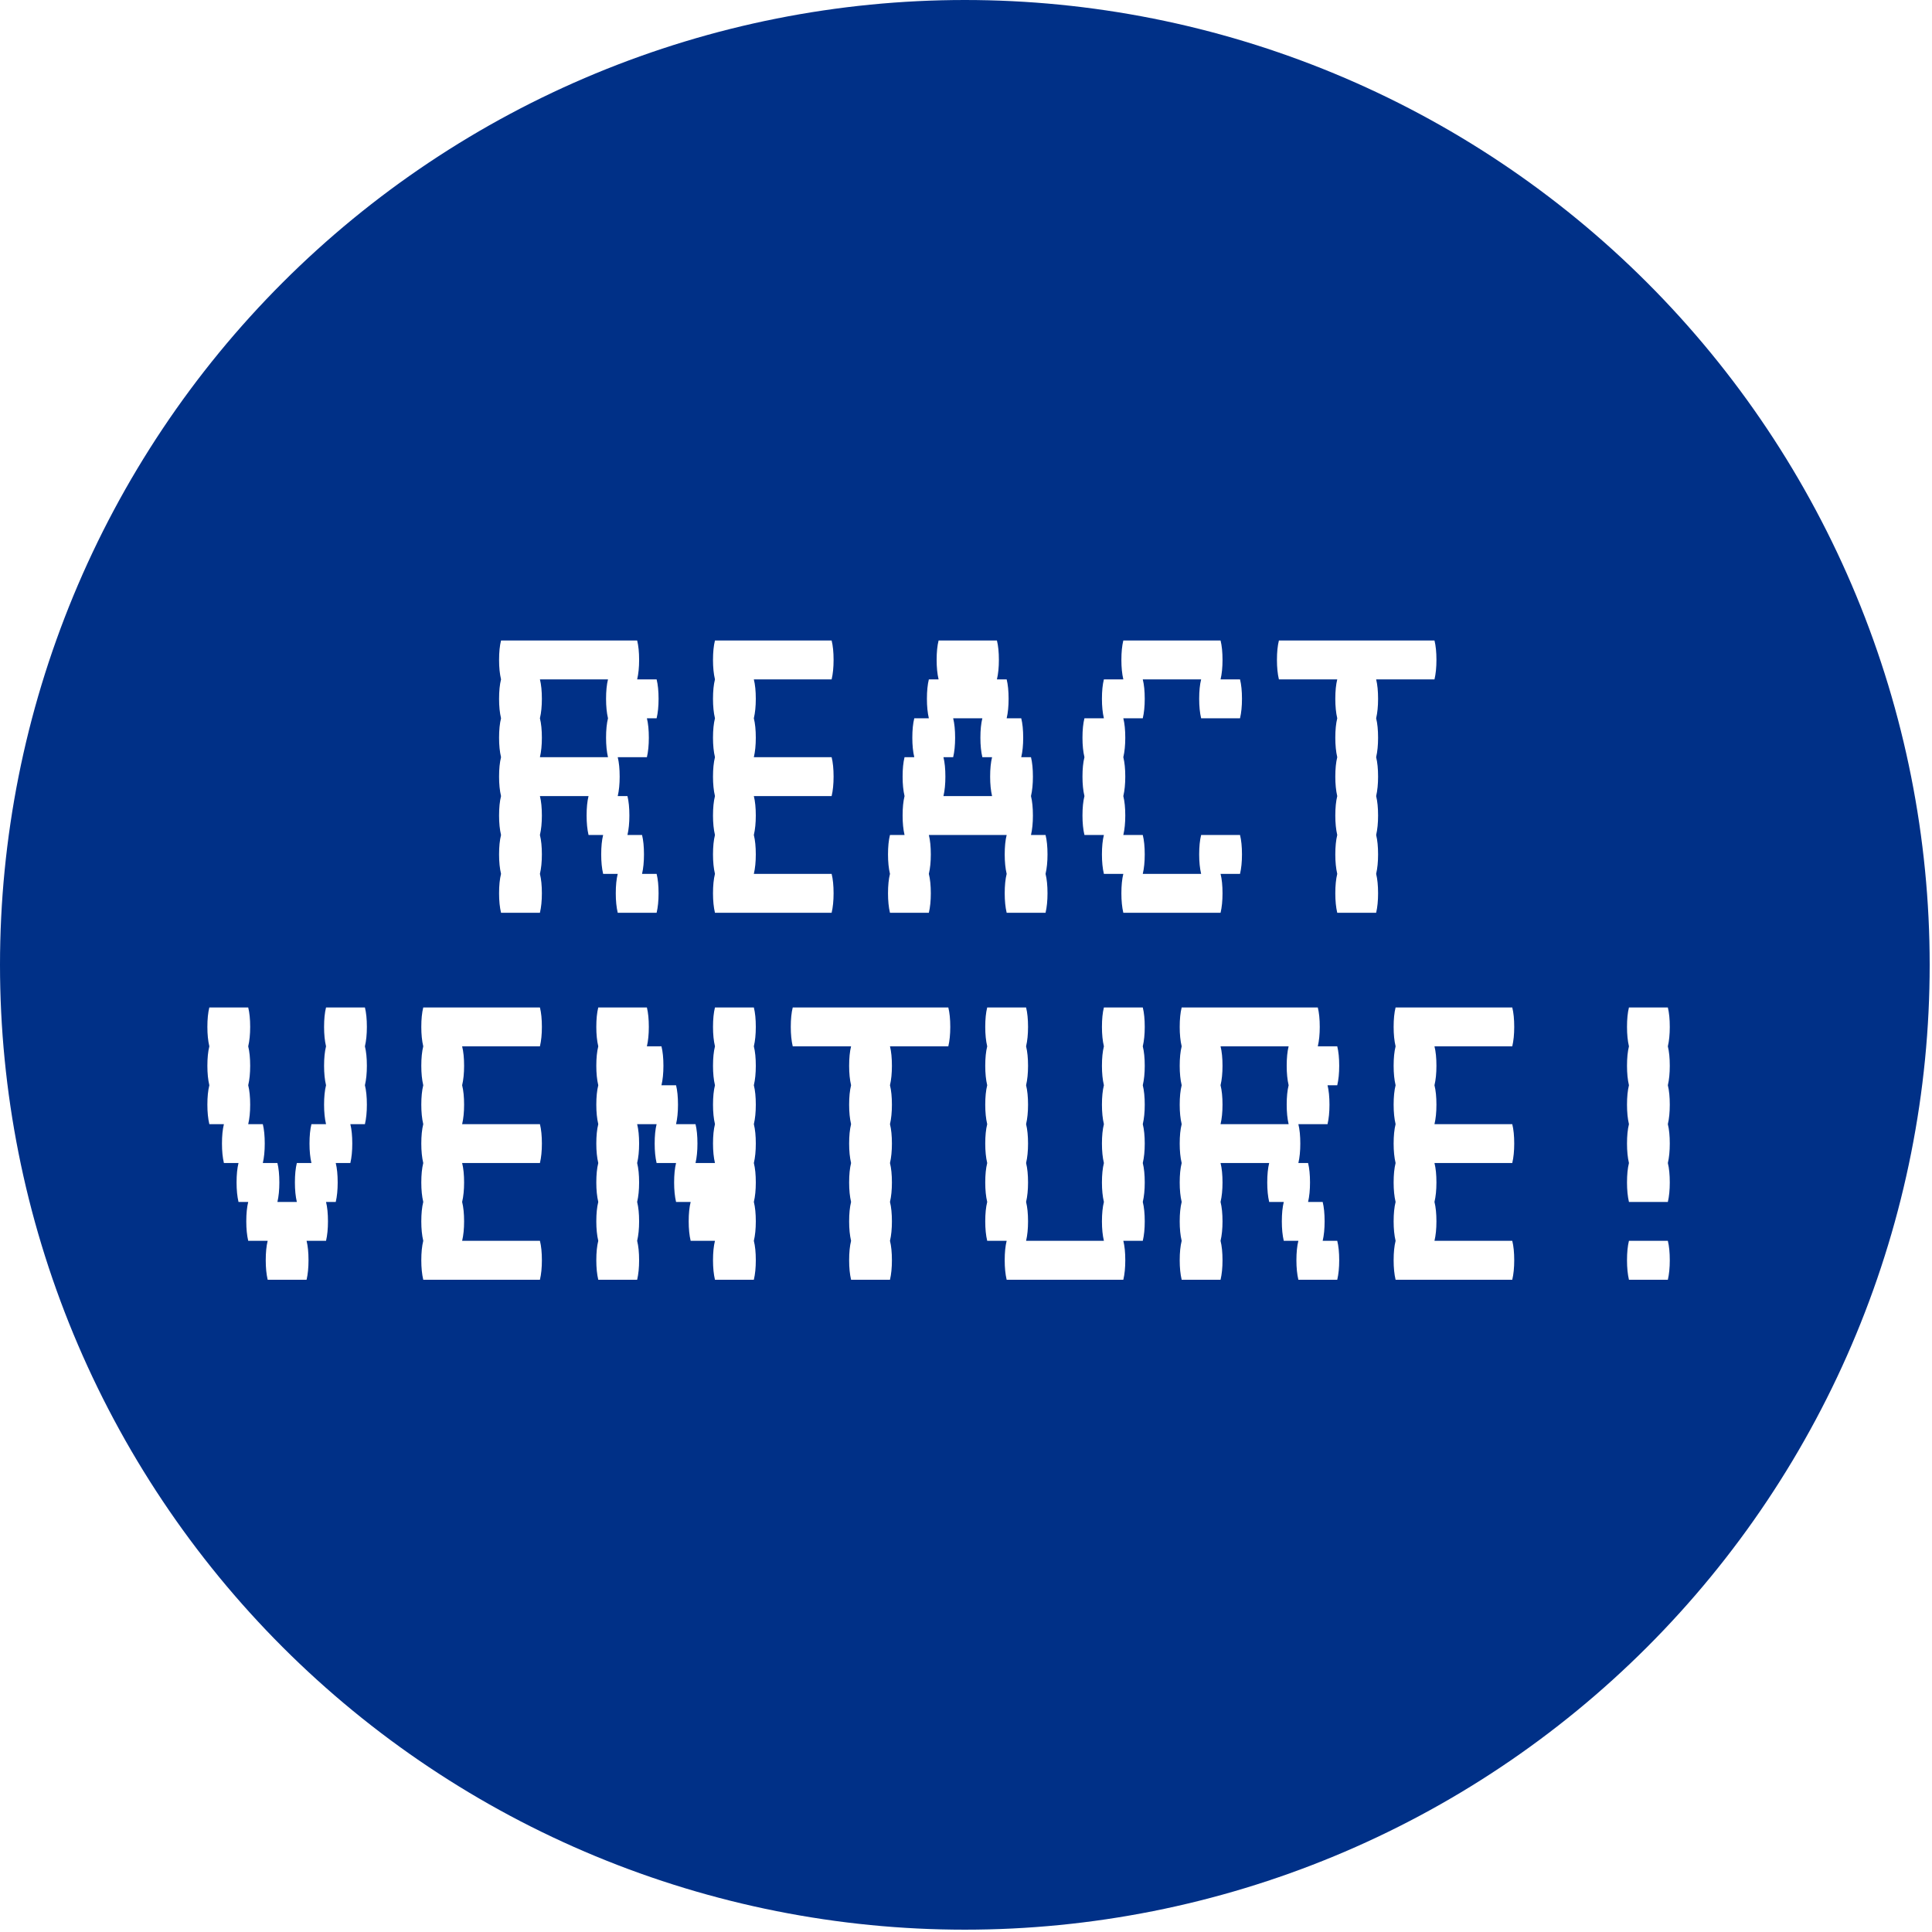
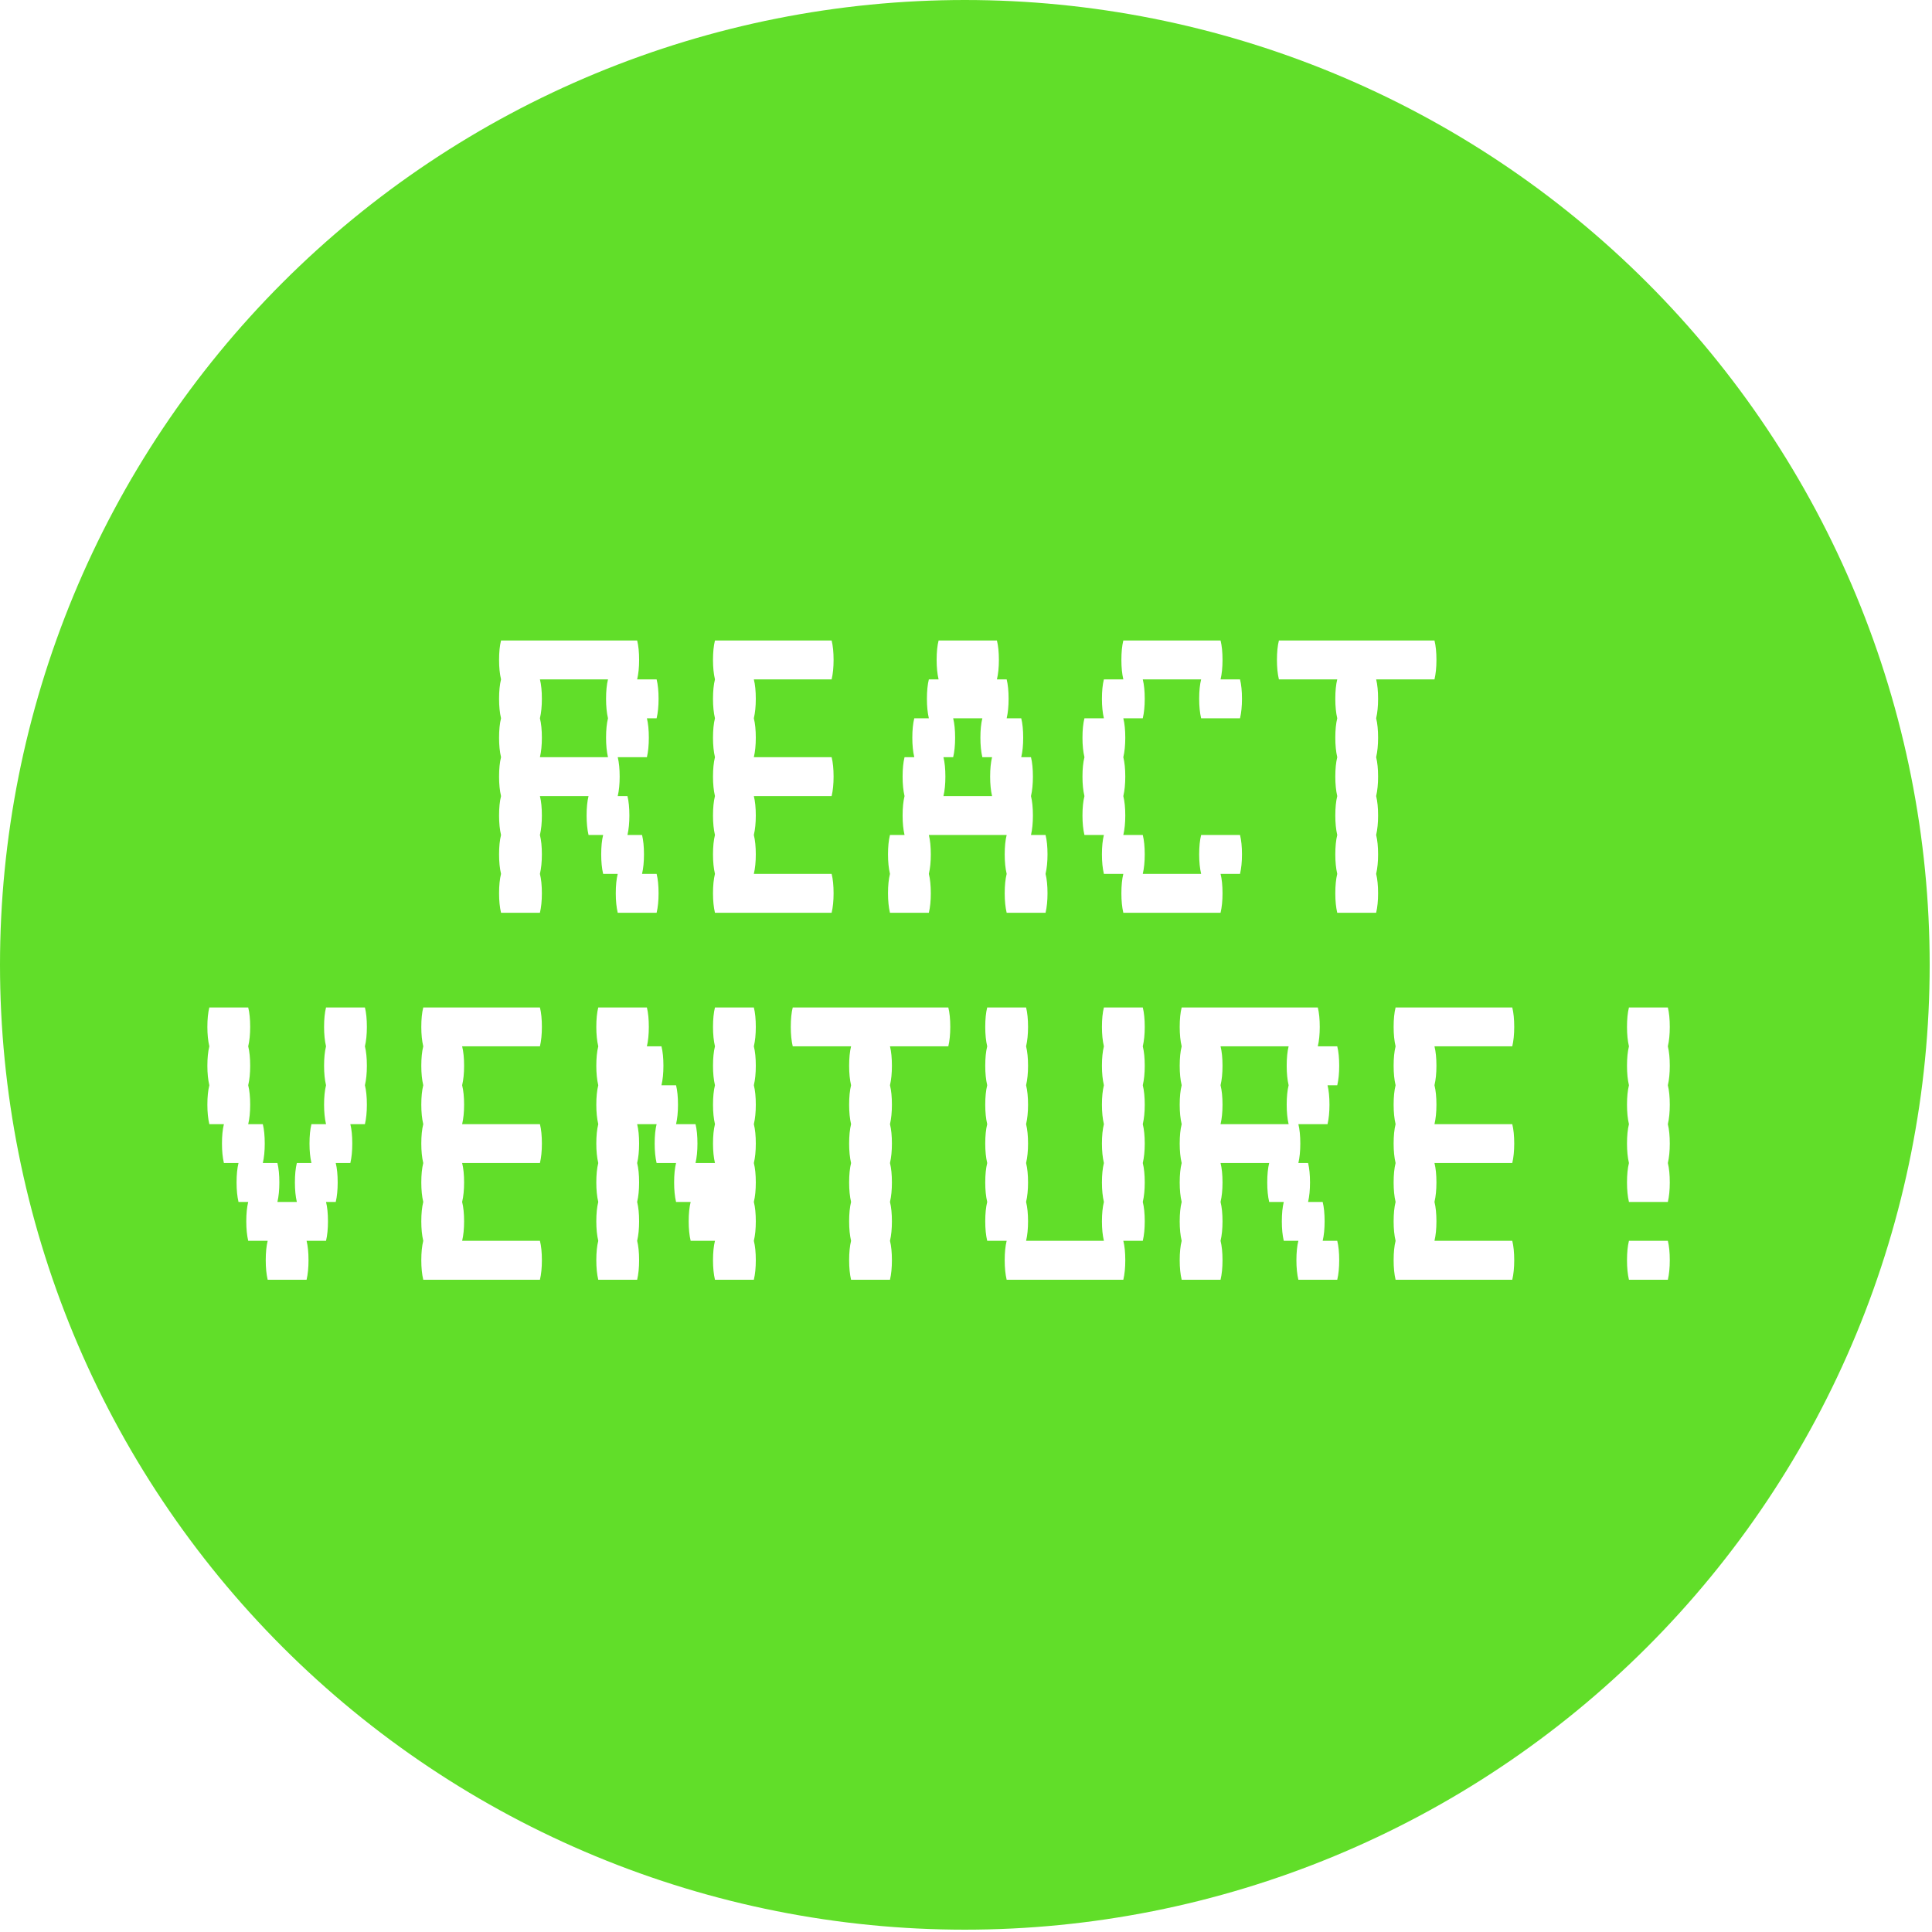
<svg xmlns="http://www.w3.org/2000/svg" xmlns:xlink="http://www.w3.org/1999/xlink" width="1125pt" height="1125pt" viewBox="0 0 1125 1125" version="1.2">
  <defs>
    <g>
      <symbol overflow="visible" id="glyph0-0">
        <path style="stroke:none;" d="" />
      </symbol>
      <symbol overflow="visible" id="glyph0-1">
        <path style="stroke:none;" d="M 101.922 -22.656 C 102.68 -19.633 103.062 -15.859 103.062 -11.328 C 103.062 -6.984 102.68 -3.207 101.922 0 L 79.281 0 C 78.52 -3.207 78.141 -6.984 78.141 -11.328 C 78.141 -15.859 78.52 -19.633 79.281 -22.656 L 70.781 -22.656 C 70.031 -25.863 69.656 -29.633 69.656 -33.969 C 69.656 -38.5 70.031 -42.273 70.781 -45.297 L 62.281 -45.297 C 61.531 -48.504 61.156 -52.281 61.156 -56.625 C 61.156 -61.156 61.531 -64.93 62.281 -67.953 L 33.969 -67.953 C 34.727 -64.93 35.109 -61.156 35.109 -56.625 C 35.109 -52.281 34.727 -48.504 33.969 -45.297 C 34.727 -42.273 35.109 -38.5 35.109 -33.969 C 35.109 -29.633 34.727 -25.863 33.969 -22.656 C 34.727 -19.633 35.109 -15.859 35.109 -11.328 C 35.109 -6.984 34.727 -3.207 33.969 0 L 11.328 0 C 10.566 -3.207 10.188 -6.984 10.188 -11.328 C 10.188 -15.859 10.566 -19.633 11.328 -22.656 C 10.566 -25.863 10.188 -29.633 10.188 -33.969 C 10.188 -38.5 10.566 -42.273 11.328 -45.297 C 10.566 -48.504 10.188 -52.281 10.188 -56.625 C 10.188 -61.156 10.566 -64.93 11.328 -67.953 C 10.566 -71.16 10.188 -74.938 10.188 -79.281 C 10.188 -83.801 10.566 -87.57 11.328 -90.594 C 10.566 -93.801 10.188 -97.578 10.188 -101.922 C 10.188 -106.453 10.566 -110.227 11.328 -113.25 C 10.566 -116.457 10.188 -120.234 10.188 -124.578 C 10.188 -129.109 10.566 -132.883 11.328 -135.906 C 10.566 -139.113 10.188 -142.883 10.188 -147.219 C 10.188 -151.75 10.566 -155.523 11.328 -158.547 L 90.594 -158.547 C 91.352 -155.523 91.734 -151.75 91.734 -147.219 C 91.734 -142.883 91.352 -139.113 90.594 -135.906 L 101.922 -135.906 C 102.68 -132.883 103.062 -129.109 103.062 -124.578 C 103.062 -120.234 102.68 -116.457 101.922 -113.25 L 96.266 -113.25 C 97.016 -110.227 97.391 -106.453 97.391 -101.922 C 97.391 -97.578 97.016 -93.801 96.266 -90.594 L 79.281 -90.594 C 80.031 -87.57 80.406 -83.801 80.406 -79.281 C 80.406 -74.938 80.031 -71.16 79.281 -67.953 L 84.938 -67.953 C 85.688 -64.93 86.062 -61.156 86.062 -56.625 C 86.062 -52.281 85.688 -48.504 84.938 -45.297 L 93.438 -45.297 C 94.188 -42.273 94.562 -38.5 94.562 -33.969 C 94.562 -29.633 94.188 -25.863 93.438 -22.656 Z M 73.609 -90.594 C 72.859 -93.801 72.484 -97.578 72.484 -101.922 C 72.484 -106.453 72.859 -110.227 73.609 -113.25 C 72.859 -116.457 72.484 -120.234 72.484 -124.578 C 72.484 -129.109 72.859 -132.883 73.609 -135.906 L 33.969 -135.906 C 34.727 -132.883 35.109 -129.109 35.109 -124.578 C 35.109 -120.234 34.727 -116.457 33.969 -113.25 C 34.727 -110.227 35.109 -106.453 35.109 -101.922 C 35.109 -97.578 34.727 -93.801 33.969 -90.594 Z M 73.609 -90.594 " />
      </symbol>
      <symbol overflow="visible" id="glyph0-2">
        <path style="stroke:none;" d="M 45.297 -67.953 C 46.055 -64.93 46.438 -61.156 46.438 -56.625 C 46.438 -52.281 46.055 -48.504 45.297 -45.297 C 46.055 -42.273 46.438 -38.5 46.438 -33.969 C 46.438 -29.633 46.055 -25.863 45.297 -22.656 L 90.594 -22.656 C 91.352 -19.633 91.734 -15.859 91.734 -11.328 C 91.734 -6.984 91.352 -3.207 90.594 0 L 22.656 0 C 21.895 -3.207 21.516 -6.984 21.516 -11.328 C 21.516 -15.859 21.895 -19.633 22.656 -22.656 C 21.895 -25.863 21.516 -29.633 21.516 -33.969 C 21.516 -38.5 21.895 -42.273 22.656 -45.297 C 21.895 -48.504 21.516 -52.281 21.516 -56.625 C 21.516 -61.156 21.895 -64.93 22.656 -67.953 C 21.895 -71.16 21.516 -74.938 21.516 -79.281 C 21.516 -83.801 21.895 -87.57 22.656 -90.594 C 21.895 -93.801 21.516 -97.578 21.516 -101.922 C 21.516 -106.453 21.895 -110.227 22.656 -113.25 C 21.895 -116.457 21.516 -120.234 21.516 -124.578 C 21.516 -129.109 21.895 -132.883 22.656 -135.906 C 21.895 -139.113 21.516 -142.883 21.516 -147.219 C 21.516 -151.75 21.895 -155.523 22.656 -158.547 L 90.594 -158.547 C 91.352 -155.523 91.734 -151.75 91.734 -147.219 C 91.734 -142.883 91.352 -139.113 90.594 -135.906 L 45.297 -135.906 C 46.055 -132.883 46.438 -129.109 46.438 -124.578 C 46.438 -120.234 46.055 -116.457 45.297 -113.25 C 46.055 -110.227 46.438 -106.453 46.438 -101.922 C 46.438 -97.578 46.055 -93.801 45.297 -90.594 L 90.594 -90.594 C 91.352 -87.57 91.734 -83.801 91.734 -79.281 C 91.734 -74.938 91.352 -71.16 90.594 -67.953 Z M 45.297 -67.953 " />
      </symbol>
      <symbol overflow="visible" id="glyph0-3">
        <path style="stroke:none;" d="M 103.062 -33.969 C 103.062 -29.633 102.68 -25.863 101.922 -22.656 C 102.68 -19.633 103.062 -15.859 103.062 -11.328 C 103.062 -6.984 102.68 -3.207 101.922 0 L 79.281 0 C 78.52 -3.207 78.141 -6.984 78.141 -11.328 C 78.141 -15.859 78.52 -19.633 79.281 -22.656 C 78.52 -25.863 78.141 -29.633 78.141 -33.969 C 78.141 -38.5 78.52 -42.273 79.281 -45.297 L 33.969 -45.297 C 34.727 -42.273 35.109 -38.5 35.109 -33.969 C 35.109 -29.633 34.727 -25.863 33.969 -22.656 C 34.727 -19.633 35.109 -15.859 35.109 -11.328 C 35.109 -6.984 34.727 -3.207 33.969 0 L 11.328 0 C 10.566 -3.207 10.188 -6.984 10.188 -11.328 C 10.188 -15.859 10.566 -19.633 11.328 -22.656 C 10.566 -25.863 10.188 -29.633 10.188 -33.969 C 10.188 -38.5 10.566 -42.273 11.328 -45.297 L 19.812 -45.297 C 19.062 -48.504 18.688 -52.281 18.688 -56.625 C 18.688 -61.156 19.062 -64.93 19.812 -67.953 C 19.062 -71.16 18.688 -74.938 18.688 -79.281 C 18.688 -83.801 19.062 -87.57 19.812 -90.594 L 25.484 -90.594 C 24.723 -93.801 24.344 -97.578 24.344 -101.922 C 24.344 -106.453 24.723 -110.227 25.484 -113.25 L 33.969 -113.25 C 33.219 -116.457 32.844 -120.234 32.844 -124.578 C 32.844 -129.109 33.219 -132.883 33.969 -135.906 L 39.641 -135.906 C 38.879 -139.113 38.5 -142.883 38.5 -147.219 C 38.5 -151.75 38.879 -155.523 39.641 -158.547 L 73.609 -158.547 C 74.367 -155.523 74.75 -151.75 74.75 -147.219 C 74.75 -142.883 74.367 -139.113 73.609 -135.906 L 79.281 -135.906 C 80.031 -132.883 80.406 -129.109 80.406 -124.578 C 80.406 -120.234 80.031 -116.457 79.281 -113.25 L 87.766 -113.25 C 88.523 -110.227 88.906 -106.453 88.906 -101.922 C 88.906 -97.578 88.523 -93.801 87.766 -90.594 L 93.438 -90.594 C 94.188 -87.57 94.562 -83.801 94.562 -79.281 C 94.562 -74.938 94.188 -71.16 93.438 -67.953 C 94.188 -64.93 94.562 -61.156 94.562 -56.625 C 94.562 -52.281 94.188 -48.504 93.438 -45.297 L 101.922 -45.297 C 102.68 -42.273 103.062 -38.5 103.062 -33.969 Z M 70.781 -67.953 C 70.031 -71.16 69.656 -74.938 69.656 -79.281 C 69.656 -83.801 70.031 -87.57 70.781 -90.594 L 65.125 -90.594 C 64.363 -93.801 63.984 -97.578 63.984 -101.922 C 63.984 -106.453 64.363 -110.227 65.125 -113.25 L 48.125 -113.25 C 48.883 -110.227 49.266 -106.453 49.266 -101.922 C 49.266 -97.578 48.883 -93.801 48.125 -90.594 L 42.469 -90.594 C 43.219 -87.57 43.594 -83.801 43.594 -79.281 C 43.594 -74.938 43.219 -71.16 42.469 -67.953 Z M 70.781 -67.953 " />
      </symbol>
      <symbol overflow="visible" id="glyph0-4">
        <path style="stroke:none;" d="M 101.922 -45.297 C 102.68 -42.273 103.062 -38.5 103.062 -33.969 C 103.062 -29.633 102.68 -25.863 101.922 -22.656 L 90.594 -22.656 C 91.352 -19.633 91.734 -15.859 91.734 -11.328 C 91.734 -6.984 91.352 -3.207 90.594 0 L 33.969 0 C 33.219 -3.207 32.844 -6.984 32.844 -11.328 C 32.844 -15.859 33.219 -19.633 33.969 -22.656 L 22.656 -22.656 C 21.895 -25.863 21.516 -29.633 21.516 -33.969 C 21.516 -38.5 21.895 -42.273 22.656 -45.297 L 11.328 -45.297 C 10.566 -48.504 10.188 -52.281 10.188 -56.625 C 10.188 -61.156 10.566 -64.93 11.328 -67.953 C 10.566 -71.16 10.188 -74.938 10.188 -79.281 C 10.188 -83.801 10.566 -87.57 11.328 -90.594 C 10.566 -93.801 10.188 -97.578 10.188 -101.922 C 10.188 -106.453 10.566 -110.227 11.328 -113.25 L 22.656 -113.25 C 21.895 -116.457 21.516 -120.234 21.516 -124.578 C 21.516 -129.109 21.895 -132.883 22.656 -135.906 L 33.969 -135.906 C 33.219 -139.113 32.844 -142.883 32.844 -147.219 C 32.844 -151.75 33.219 -155.523 33.969 -158.547 L 90.594 -158.547 C 91.352 -155.523 91.734 -151.75 91.734 -147.219 C 91.734 -142.883 91.352 -139.113 90.594 -135.906 L 101.922 -135.906 C 102.68 -132.883 103.062 -129.109 103.062 -124.578 C 103.062 -120.234 102.68 -116.457 101.922 -113.25 L 79.281 -113.25 C 78.52 -116.457 78.141 -120.234 78.141 -124.578 C 78.141 -129.109 78.52 -132.883 79.281 -135.906 L 45.297 -135.906 C 46.055 -132.883 46.438 -129.109 46.438 -124.578 C 46.438 -120.234 46.055 -116.457 45.297 -113.25 L 33.969 -113.25 C 34.727 -110.227 35.109 -106.453 35.109 -101.922 C 35.109 -97.578 34.727 -93.801 33.969 -90.594 C 34.727 -87.57 35.109 -83.801 35.109 -79.281 C 35.109 -74.938 34.727 -71.16 33.969 -67.953 C 34.727 -64.93 35.109 -61.156 35.109 -56.625 C 35.109 -52.281 34.727 -48.504 33.969 -45.297 L 45.297 -45.297 C 46.055 -42.273 46.438 -38.5 46.438 -33.969 C 46.438 -29.633 46.055 -25.863 45.297 -22.656 L 79.281 -22.656 C 78.52 -25.863 78.141 -29.633 78.141 -33.969 C 78.141 -38.5 78.52 -42.273 79.281 -45.297 Z M 101.922 -45.297 " />
      </symbol>
      <symbol overflow="visible" id="glyph0-5">
        <path style="stroke:none;" d="M 103.062 -147.219 C 103.062 -142.883 102.68 -139.113 101.922 -135.906 L 67.953 -135.906 C 68.703 -132.883 69.078 -129.109 69.078 -124.578 C 69.078 -120.234 68.703 -116.457 67.953 -113.25 C 68.703 -110.227 69.078 -106.453 69.078 -101.922 C 69.078 -97.578 68.703 -93.801 67.953 -90.594 C 68.703 -87.57 69.078 -83.801 69.078 -79.281 C 69.078 -74.938 68.703 -71.16 67.953 -67.953 C 68.703 -64.93 69.078 -61.156 69.078 -56.625 C 69.078 -52.281 68.703 -48.504 67.953 -45.297 C 68.703 -42.273 69.078 -38.5 69.078 -33.969 C 69.078 -29.633 68.703 -25.863 67.953 -22.656 C 68.703 -19.633 69.078 -15.859 69.078 -11.328 C 69.078 -6.984 68.703 -3.207 67.953 0 L 45.297 0 C 44.547 -3.207 44.172 -6.984 44.172 -11.328 C 44.172 -15.859 44.547 -19.633 45.297 -22.656 C 44.547 -25.863 44.172 -29.633 44.172 -33.969 C 44.172 -38.5 44.547 -42.273 45.297 -45.297 C 44.547 -48.504 44.172 -52.281 44.172 -56.625 C 44.172 -61.156 44.547 -64.93 45.297 -67.953 C 44.547 -71.16 44.172 -74.938 44.172 -79.281 C 44.172 -83.801 44.547 -87.57 45.297 -90.594 C 44.547 -93.801 44.172 -97.578 44.172 -101.922 C 44.172 -106.453 44.547 -110.227 45.297 -113.25 C 44.547 -116.457 44.172 -120.234 44.172 -124.578 C 44.172 -129.109 44.547 -132.883 45.297 -135.906 L 11.328 -135.906 C 10.566 -139.113 10.188 -142.883 10.188 -147.219 C 10.188 -151.75 10.566 -155.523 11.328 -158.547 L 101.922 -158.547 C 102.68 -155.523 103.062 -151.75 103.062 -147.219 Z M 103.062 -147.219 " />
      </symbol>
      <symbol overflow="visible" id="glyph0-6">
        <path style="stroke:none;" d="M 101.922 -135.906 C 102.68 -132.883 103.062 -129.109 103.062 -124.578 C 103.062 -120.234 102.68 -116.457 101.922 -113.25 C 102.68 -110.227 103.062 -106.453 103.062 -101.922 C 103.062 -97.578 102.68 -93.801 101.922 -90.594 L 93.438 -90.594 C 94.188 -87.57 94.562 -83.801 94.562 -79.281 C 94.562 -74.938 94.188 -71.16 93.438 -67.953 L 84.938 -67.953 C 85.688 -64.93 86.062 -61.156 86.062 -56.625 C 86.062 -52.281 85.688 -48.504 84.938 -45.297 L 79.281 -45.297 C 80.031 -42.273 80.406 -38.5 80.406 -33.969 C 80.406 -29.633 80.031 -25.863 79.281 -22.656 L 67.953 -22.656 C 68.703 -19.633 69.078 -15.859 69.078 -11.328 C 69.078 -6.984 68.703 -3.207 67.953 0 L 45.297 0 C 44.547 -3.207 44.172 -6.984 44.172 -11.328 C 44.172 -15.859 44.547 -19.633 45.297 -22.656 L 33.969 -22.656 C 33.219 -25.863 32.844 -29.633 32.844 -33.969 C 32.844 -38.5 33.219 -42.273 33.969 -45.297 L 28.312 -45.297 C 27.562 -48.504 27.188 -52.281 27.188 -56.625 C 27.188 -61.156 27.562 -64.93 28.312 -67.953 L 19.812 -67.953 C 19.062 -71.16 18.688 -74.938 18.688 -79.281 C 18.688 -83.801 19.062 -87.57 19.812 -90.594 L 11.328 -90.594 C 10.566 -93.801 10.188 -97.578 10.188 -101.922 C 10.188 -106.453 10.566 -110.227 11.328 -113.25 C 10.566 -116.457 10.188 -120.234 10.188 -124.578 C 10.188 -129.109 10.566 -132.883 11.328 -135.906 C 10.566 -139.113 10.188 -142.883 10.188 -147.219 C 10.188 -151.75 10.566 -155.523 11.328 -158.547 L 33.969 -158.547 C 34.727 -155.523 35.109 -151.75 35.109 -147.219 C 35.109 -142.883 34.727 -139.113 33.969 -135.906 C 34.727 -132.883 35.109 -129.109 35.109 -124.578 C 35.109 -120.234 34.727 -116.457 33.969 -113.25 C 34.727 -110.227 35.109 -106.453 35.109 -101.922 C 35.109 -97.578 34.727 -93.801 33.969 -90.594 L 42.469 -90.594 C 43.219 -87.57 43.594 -83.801 43.594 -79.281 C 43.594 -74.938 43.219 -71.16 42.469 -67.953 L 50.969 -67.953 C 51.719 -64.93 52.094 -61.156 52.094 -56.625 C 52.094 -52.281 51.719 -48.504 50.969 -45.297 L 62.281 -45.297 C 61.531 -48.504 61.156 -52.281 61.156 -56.625 C 61.156 -61.156 61.531 -64.93 62.281 -67.953 L 70.781 -67.953 C 70.031 -71.16 69.656 -74.938 69.656 -79.281 C 69.656 -83.801 70.031 -87.57 70.781 -90.594 L 79.281 -90.594 C 78.52 -93.801 78.141 -97.578 78.141 -101.922 C 78.141 -106.453 78.52 -110.227 79.281 -113.25 C 78.52 -116.457 78.141 -120.234 78.141 -124.578 C 78.141 -129.109 78.52 -132.883 79.281 -135.906 C 78.52 -139.113 78.141 -142.883 78.141 -147.219 C 78.141 -151.75 78.52 -155.523 79.281 -158.547 L 101.922 -158.547 C 102.68 -155.523 103.062 -151.75 103.062 -147.219 C 103.062 -142.883 102.68 -139.113 101.922 -135.906 Z M 101.922 -135.906 " />
      </symbol>
      <symbol overflow="visible" id="glyph0-7">
        <path style="stroke:none;" d="M 101.922 -135.906 C 102.68 -132.883 103.062 -129.109 103.062 -124.578 C 103.062 -120.234 102.68 -116.457 101.922 -113.25 C 102.68 -110.227 103.062 -106.453 103.062 -101.922 C 103.062 -97.578 102.68 -93.801 101.922 -90.594 C 102.68 -87.57 103.062 -83.801 103.062 -79.281 C 103.062 -74.938 102.68 -71.16 101.922 -67.953 C 102.68 -64.93 103.062 -61.156 103.062 -56.625 C 103.062 -52.281 102.68 -48.504 101.922 -45.297 C 102.68 -42.273 103.062 -38.5 103.062 -33.969 C 103.062 -29.633 102.68 -25.863 101.922 -22.656 C 102.68 -19.633 103.062 -15.859 103.062 -11.328 C 103.062 -6.984 102.68 -3.207 101.922 0 L 79.281 0 C 78.52 -3.207 78.141 -6.984 78.141 -11.328 C 78.141 -15.859 78.52 -19.633 79.281 -22.656 L 65.125 -22.656 C 64.363 -25.863 63.984 -29.633 63.984 -33.969 C 63.984 -38.5 64.363 -42.273 65.125 -45.297 L 56.625 -45.297 C 55.875 -48.504 55.5 -52.281 55.5 -56.625 C 55.5 -61.156 55.875 -64.93 56.625 -67.953 L 45.297 -67.953 C 44.547 -71.16 44.172 -74.938 44.172 -79.281 C 44.172 -83.801 44.547 -87.57 45.297 -90.594 L 33.969 -90.594 C 34.727 -87.57 35.109 -83.801 35.109 -79.281 C 35.109 -74.938 34.727 -71.16 33.969 -67.953 C 34.727 -64.93 35.109 -61.156 35.109 -56.625 C 35.109 -52.281 34.727 -48.504 33.969 -45.297 C 34.727 -42.273 35.109 -38.5 35.109 -33.969 C 35.109 -29.633 34.727 -25.863 33.969 -22.656 C 34.727 -19.633 35.109 -15.859 35.109 -11.328 C 35.109 -6.984 34.727 -3.207 33.969 0 L 11.328 0 C 10.566 -3.207 10.188 -6.984 10.188 -11.328 C 10.188 -15.859 10.566 -19.633 11.328 -22.656 C 10.566 -25.863 10.188 -29.633 10.188 -33.969 C 10.188 -38.5 10.566 -42.273 11.328 -45.297 C 10.566 -48.504 10.188 -52.281 10.188 -56.625 C 10.188 -61.156 10.566 -64.93 11.328 -67.953 C 10.566 -71.16 10.188 -74.938 10.188 -79.281 C 10.188 -83.801 10.566 -87.57 11.328 -90.594 C 10.566 -93.801 10.188 -97.578 10.188 -101.922 C 10.188 -106.453 10.566 -110.227 11.328 -113.25 C 10.566 -116.457 10.188 -120.234 10.188 -124.578 C 10.188 -129.109 10.566 -132.883 11.328 -135.906 C 10.566 -139.113 10.188 -142.883 10.188 -147.219 C 10.188 -151.75 10.566 -155.523 11.328 -158.547 L 39.641 -158.547 C 40.391 -155.523 40.766 -151.75 40.766 -147.219 C 40.766 -142.883 40.391 -139.113 39.641 -135.906 L 48.125 -135.906 C 48.883 -132.883 49.266 -129.109 49.266 -124.578 C 49.266 -120.234 48.883 -116.457 48.125 -113.25 L 56.625 -113.25 C 57.375 -110.227 57.75 -106.453 57.75 -101.922 C 57.75 -97.578 57.375 -93.801 56.625 -90.594 L 67.953 -90.594 C 68.703 -87.57 69.078 -83.801 69.078 -79.281 C 69.078 -74.938 68.703 -71.16 67.953 -67.953 L 79.281 -67.953 C 78.52 -71.16 78.141 -74.938 78.141 -79.281 C 78.141 -83.801 78.52 -87.57 79.281 -90.594 C 78.52 -93.801 78.141 -97.578 78.141 -101.922 C 78.141 -106.453 78.52 -110.227 79.281 -113.25 C 78.52 -116.457 78.141 -120.234 78.141 -124.578 C 78.141 -129.109 78.52 -132.883 79.281 -135.906 C 78.52 -139.113 78.141 -142.883 78.141 -147.219 C 78.141 -151.75 78.52 -155.523 79.281 -158.547 L 101.922 -158.547 C 102.68 -155.523 103.062 -151.75 103.062 -147.219 C 103.062 -142.883 102.68 -139.113 101.922 -135.906 Z M 101.922 -135.906 " />
      </symbol>
      <symbol overflow="visible" id="glyph0-8">
        <path style="stroke:none;" d="M 101.922 -135.906 C 102.68 -132.883 103.062 -129.109 103.062 -124.578 C 103.062 -120.234 102.68 -116.457 101.922 -113.25 C 102.68 -110.227 103.062 -106.453 103.062 -101.922 C 103.062 -97.578 102.68 -93.801 101.922 -90.594 C 102.68 -87.57 103.062 -83.801 103.062 -79.281 C 103.062 -74.938 102.68 -71.16 101.922 -67.953 C 102.68 -64.93 103.062 -61.156 103.062 -56.625 C 103.062 -52.281 102.68 -48.504 101.922 -45.297 C 102.68 -42.273 103.062 -38.5 103.062 -33.969 C 103.062 -29.633 102.68 -25.863 101.922 -22.656 L 90.594 -22.656 C 91.352 -19.633 91.734 -15.859 91.734 -11.328 C 91.734 -6.984 91.352 -3.207 90.594 0 L 22.656 0 C 21.895 -3.207 21.516 -6.984 21.516 -11.328 C 21.516 -15.859 21.895 -19.633 22.656 -22.656 L 11.328 -22.656 C 10.566 -25.863 10.188 -29.633 10.188 -33.969 C 10.188 -38.5 10.566 -42.273 11.328 -45.297 C 10.566 -48.504 10.188 -52.281 10.188 -56.625 C 10.188 -61.156 10.566 -64.93 11.328 -67.953 C 10.566 -71.16 10.188 -74.938 10.188 -79.281 C 10.188 -83.801 10.566 -87.57 11.328 -90.594 C 10.566 -93.801 10.188 -97.578 10.188 -101.922 C 10.188 -106.453 10.566 -110.227 11.328 -113.25 C 10.566 -116.457 10.188 -120.234 10.188 -124.578 C 10.188 -129.109 10.566 -132.883 11.328 -135.906 C 10.566 -139.113 10.188 -142.883 10.188 -147.219 C 10.188 -151.75 10.566 -155.523 11.328 -158.547 L 33.969 -158.547 C 34.727 -155.523 35.109 -151.75 35.109 -147.219 C 35.109 -142.883 34.727 -139.113 33.969 -135.906 C 34.727 -132.883 35.109 -129.109 35.109 -124.578 C 35.109 -120.234 34.727 -116.457 33.969 -113.25 C 34.727 -110.227 35.109 -106.453 35.109 -101.922 C 35.109 -97.578 34.727 -93.801 33.969 -90.594 C 34.727 -87.57 35.109 -83.801 35.109 -79.281 C 35.109 -74.938 34.727 -71.16 33.969 -67.953 C 34.727 -64.93 35.109 -61.156 35.109 -56.625 C 35.109 -52.281 34.727 -48.504 33.969 -45.297 C 34.727 -42.273 35.109 -38.5 35.109 -33.969 C 35.109 -29.633 34.727 -25.863 33.969 -22.656 L 79.281 -22.656 C 78.52 -25.863 78.141 -29.633 78.141 -33.969 C 78.141 -38.5 78.52 -42.273 79.281 -45.297 C 78.52 -48.504 78.141 -52.281 78.141 -56.625 C 78.141 -61.156 78.52 -64.93 79.281 -67.953 C 78.52 -71.16 78.141 -74.938 78.141 -79.281 C 78.141 -83.801 78.52 -87.57 79.281 -90.594 C 78.52 -93.801 78.141 -97.578 78.141 -101.922 C 78.141 -106.453 78.52 -110.227 79.281 -113.25 C 78.52 -116.457 78.141 -120.234 78.141 -124.578 C 78.141 -129.109 78.52 -132.883 79.281 -135.906 C 78.52 -139.113 78.141 -142.883 78.141 -147.219 C 78.141 -151.75 78.52 -155.523 79.281 -158.547 L 101.922 -158.547 C 102.68 -155.523 103.062 -151.75 103.062 -147.219 C 103.062 -142.883 102.68 -139.113 101.922 -135.906 Z M 101.922 -135.906 " />
      </symbol>
      <symbol overflow="visible" id="glyph0-9">
        <path style="stroke:none;" d="M 67.953 -135.906 C 68.703 -132.883 69.078 -129.109 69.078 -124.578 C 69.078 -120.234 68.703 -116.457 67.953 -113.25 C 68.703 -110.227 69.078 -106.453 69.078 -101.922 C 69.078 -97.578 68.703 -93.801 67.953 -90.594 C 68.703 -87.57 69.078 -83.801 69.078 -79.281 C 69.078 -74.938 68.703 -71.16 67.953 -67.953 C 68.703 -64.93 69.078 -61.156 69.078 -56.625 C 69.078 -52.281 68.703 -48.504 67.953 -45.297 L 45.297 -45.297 C 44.547 -48.504 44.172 -52.281 44.172 -56.625 C 44.172 -61.156 44.547 -64.93 45.297 -67.953 C 44.547 -71.16 44.172 -74.938 44.172 -79.281 C 44.172 -83.801 44.547 -87.57 45.297 -90.594 C 44.547 -93.801 44.172 -97.578 44.172 -101.922 C 44.172 -106.453 44.547 -110.227 45.297 -113.25 C 44.547 -116.457 44.172 -120.234 44.172 -124.578 C 44.172 -129.109 44.547 -132.883 45.297 -135.906 C 44.547 -139.113 44.172 -142.883 44.172 -147.219 C 44.172 -151.75 44.547 -155.523 45.297 -158.547 L 67.953 -158.547 C 68.703 -155.523 69.078 -151.75 69.078 -147.219 C 69.078 -142.883 68.703 -139.113 67.953 -135.906 Z M 67.953 -22.656 C 68.703 -19.633 69.078 -15.859 69.078 -11.328 C 69.078 -6.984 68.703 -3.207 67.953 0 L 45.297 0 C 44.547 -3.207 44.172 -6.984 44.172 -11.328 C 44.172 -15.859 44.547 -19.633 45.297 -22.656 Z M 67.953 -22.656 " />
      </symbol>
      <symbol overflow="visible" id="glyph1-0">
        <path style="stroke:none;" d="" />
      </symbol>
      <symbol overflow="visible" id="glyph1-1">
        <path style="stroke:none;" d="" />
      </symbol>
    </g>
  </defs>
  <g id="surface1">
-     <path style=" stroke:none;fill-rule:nonzero;fill:rgb(0%,18.819%,52.939%);fill-opacity:1;" d="M 561.824 0 C 552.629 0 543.441 0.227 534.258 0.676 C 525.074 1.129 515.906 1.805 506.754 2.707 C 497.605 3.605 488.48 4.73 479.387 6.082 C 470.293 7.43 461.234 9 452.219 10.797 C 443.199 12.59 434.23 14.602 425.312 16.836 C 416.391 19.07 407.535 21.523 398.734 24.191 C 389.938 26.859 381.207 29.746 372.551 32.844 C 363.895 35.941 355.316 39.246 346.824 42.766 C 338.328 46.285 329.926 50.012 321.613 53.941 C 313.301 57.871 305.09 62.004 296.98 66.34 C 288.871 70.672 280.875 75.203 272.988 79.93 C 265.102 84.66 257.336 89.574 249.691 94.684 C 242.047 99.793 234.531 105.086 227.145 110.562 C 219.762 116.039 212.516 121.695 205.406 127.527 C 198.301 133.359 191.34 139.363 184.527 145.539 C 177.715 151.715 171.055 158.051 164.555 164.555 C 158.051 171.055 151.715 177.715 145.539 184.527 C 139.363 191.34 133.359 198.297 127.527 205.406 C 121.695 212.516 116.039 219.762 110.562 227.145 C 105.086 234.531 99.793 242.047 94.684 249.691 C 89.574 257.336 84.66 265.102 79.93 272.988 C 75.203 280.875 70.672 288.871 66.34 296.98 C 62.004 305.09 57.871 313.301 53.941 321.613 C 50.012 329.926 46.285 338.328 42.766 346.824 C 39.246 355.316 35.941 363.895 32.844 372.551 C 29.746 381.207 26.859 389.938 24.191 398.734 C 21.523 407.535 19.07 416.391 16.836 425.312 C 14.602 434.23 12.59 443.199 10.797 452.219 C 9 461.234 7.43 470.293 6.082 479.387 C 4.73 488.48 3.605 497.605 2.707 506.754 C 1.805 515.906 1.129 525.074 0.676 534.258 C 0.227 543.441 0 552.629 0 561.824 C 0 571.02 0.227 580.207 0.676 589.391 C 1.129 598.574 1.805 607.742 2.707 616.891 C 3.605 626.043 4.73 635.164 6.082 644.262 C 7.43 653.355 9 662.41 10.797 671.43 C 12.59 680.449 14.602 689.418 16.836 698.336 C 19.07 707.254 21.523 716.113 24.191 724.91 C 26.859 733.711 29.746 742.438 32.844 751.098 C 35.941 759.754 39.246 768.328 42.766 776.824 C 46.285 785.32 50.012 793.723 53.941 802.035 C 57.871 810.344 62.004 818.555 66.34 826.664 C 70.672 834.773 75.203 842.773 79.93 850.66 C 84.66 858.543 89.574 866.312 94.684 873.957 C 99.793 881.602 105.086 889.117 110.562 896.5 C 116.039 903.887 121.695 911.133 127.527 918.242 C 133.359 925.348 139.363 932.309 145.539 939.121 C 151.715 945.934 158.051 952.59 164.555 959.094 C 171.055 965.594 177.715 971.934 184.527 978.105 C 191.34 984.281 198.301 990.285 205.406 996.117 C 212.516 1001.953 219.762 1007.605 227.145 1013.086 C 234.531 1018.562 242.047 1023.855 249.691 1028.961 C 257.336 1034.07 265.102 1038.988 272.988 1043.715 C 280.875 1048.441 288.871 1052.973 296.98 1057.309 C 305.09 1061.641 313.301 1065.773 321.613 1069.707 C 329.926 1073.637 338.328 1077.363 346.824 1080.879 C 355.316 1084.398 363.895 1087.707 372.551 1090.805 C 381.207 1093.902 389.938 1096.785 398.734 1099.453 C 407.535 1102.125 416.391 1104.574 425.312 1106.809 C 434.23 1109.043 443.199 1111.059 452.219 1112.852 C 461.234 1114.645 470.293 1116.215 479.387 1117.566 C 488.48 1118.914 497.605 1120.039 506.754 1120.941 C 515.906 1121.844 525.074 1122.52 534.258 1122.969 C 543.441 1123.422 552.629 1123.648 561.824 1123.648 C 571.02 1123.648 580.207 1123.422 589.391 1122.969 C 598.574 1122.52 607.742 1121.844 616.891 1120.941 C 626.043 1120.039 635.164 1118.914 644.262 1117.566 C 653.355 1116.215 662.41 1114.645 671.43 1112.852 C 680.449 1111.059 689.418 1109.043 698.336 1106.809 C 707.254 1104.574 716.113 1102.125 724.91 1099.453 C 733.711 1096.785 742.438 1093.902 751.098 1090.805 C 759.754 1087.707 768.328 1084.398 776.824 1080.879 C 785.32 1077.363 793.723 1073.637 802.035 1069.707 C 810.344 1065.773 818.555 1061.641 826.664 1057.309 C 834.773 1052.973 842.773 1048.441 850.66 1043.715 C 858.543 1038.988 866.312 1034.07 873.957 1028.961 C 881.602 1023.855 889.117 1018.562 896.5 1013.086 C 903.887 1007.605 911.133 1001.953 918.242 996.117 C 925.348 990.285 932.309 984.281 939.121 978.105 C 945.934 971.934 952.59 965.594 959.094 959.094 C 965.594 952.59 971.934 945.934 978.105 939.121 C 984.281 932.309 990.285 925.348 996.117 918.242 C 1001.953 911.133 1007.605 903.887 1013.086 896.5 C 1018.562 889.117 1023.855 881.602 1028.961 873.957 C 1034.07 866.312 1038.988 858.543 1043.715 850.66 C 1048.441 842.773 1052.973 834.773 1057.309 826.664 C 1061.641 818.555 1065.773 810.344 1069.707 802.035 C 1073.637 793.723 1077.363 785.32 1080.879 776.824 C 1084.398 768.328 1087.707 759.754 1090.805 751.098 C 1093.902 742.438 1096.785 733.711 1099.453 724.91 C 1102.125 716.113 1104.574 707.254 1106.809 698.336 C 1109.043 689.418 1111.059 680.449 1112.852 671.43 C 1114.645 662.41 1116.215 653.355 1117.566 644.262 C 1118.914 635.164 1120.039 626.043 1120.941 616.891 C 1121.844 607.742 1122.52 598.574 1122.969 589.391 C 1123.422 580.207 1123.648 571.02 1123.648 561.824 C 1123.648 552.629 1123.422 543.441 1122.969 534.258 C 1122.52 525.074 1121.844 515.906 1120.941 506.754 C 1120.039 497.605 1118.914 488.48 1117.566 479.387 C 1116.215 470.293 1114.645 461.234 1112.852 452.219 C 1111.059 443.199 1109.043 434.23 1106.809 425.312 C 1104.574 416.391 1102.125 407.535 1099.453 398.734 C 1096.785 389.938 1093.902 381.207 1090.805 372.551 C 1087.707 363.895 1084.398 355.316 1080.879 346.824 C 1077.363 338.328 1073.637 329.926 1069.707 321.613 C 1065.773 313.301 1061.641 305.09 1057.309 296.98 C 1052.973 288.871 1048.441 280.875 1043.715 272.988 C 1038.988 265.102 1034.07 257.336 1028.961 249.691 C 1023.855 242.047 1018.562 234.531 1013.086 227.145 C 1007.605 219.762 1001.953 212.516 996.117 205.406 C 990.285 198.297 984.281 191.34 978.105 184.527 C 971.934 177.715 965.594 171.055 959.094 164.555 C 952.59 158.051 945.934 151.715 939.121 145.539 C 932.309 139.363 925.348 133.359 918.242 127.527 C 911.133 121.695 903.887 116.039 896.5 110.562 C 889.117 105.086 881.602 99.793 873.957 94.684 C 866.312 89.574 858.543 84.66 850.66 79.93 C 842.773 75.203 834.773 70.672 826.664 66.34 C 818.555 62.004 810.344 57.871 802.035 53.941 C 793.723 50.012 785.32 46.285 776.824 42.766 C 768.328 39.246 759.754 35.941 751.098 32.844 C 742.438 29.746 733.711 26.859 724.914 24.191 C 716.113 21.523 707.254 19.07 698.336 16.836 C 689.418 14.602 680.449 12.59 671.43 10.797 C 662.41 9 653.355 7.43 644.262 6.082 C 635.164 4.73 626.043 3.605 616.891 2.707 C 607.742 1.805 598.574 1.129 589.391 0.676 C 580.207 0.227 571.02 0 561.824 0 Z M 561.824 0 " />
+     <path style=" stroke:none;fill-rule:nonzero;fill:rgb(38%,87%,16%);fill-opacity:1;" d="M 561.824 0 C 552.629 0 543.441 0.227 534.258 0.676 C 525.074 1.129 515.906 1.805 506.754 2.707 C 497.605 3.605 488.48 4.73 479.387 6.082 C 470.293 7.43 461.234 9 452.219 10.797 C 443.199 12.59 434.23 14.602 425.312 16.836 C 416.391 19.07 407.535 21.523 398.734 24.191 C 389.938 26.859 381.207 29.746 372.551 32.844 C 363.895 35.941 355.316 39.246 346.824 42.766 C 338.328 46.285 329.926 50.012 321.613 53.941 C 313.301 57.871 305.09 62.004 296.98 66.34 C 288.871 70.672 280.875 75.203 272.988 79.93 C 265.102 84.66 257.336 89.574 249.691 94.684 C 242.047 99.793 234.531 105.086 227.145 110.562 C 219.762 116.039 212.516 121.695 205.406 127.527 C 198.301 133.359 191.34 139.363 184.527 145.539 C 177.715 151.715 171.055 158.051 164.555 164.555 C 158.051 171.055 151.715 177.715 145.539 184.527 C 139.363 191.34 133.359 198.297 127.527 205.406 C 121.695 212.516 116.039 219.762 110.562 227.145 C 105.086 234.531 99.793 242.047 94.684 249.691 C 89.574 257.336 84.66 265.102 79.93 272.988 C 75.203 280.875 70.672 288.871 66.34 296.98 C 62.004 305.09 57.871 313.301 53.941 321.613 C 50.012 329.926 46.285 338.328 42.766 346.824 C 39.246 355.316 35.941 363.895 32.844 372.551 C 29.746 381.207 26.859 389.938 24.191 398.734 C 21.523 407.535 19.07 416.391 16.836 425.312 C 14.602 434.23 12.59 443.199 10.797 452.219 C 9 461.234 7.43 470.293 6.082 479.387 C 4.73 488.48 3.605 497.605 2.707 506.754 C 1.805 515.906 1.129 525.074 0.676 534.258 C 0.227 543.441 0 552.629 0 561.824 C 0 571.02 0.227 580.207 0.676 589.391 C 1.129 598.574 1.805 607.742 2.707 616.891 C 3.605 626.043 4.73 635.164 6.082 644.262 C 7.43 653.355 9 662.41 10.797 671.43 C 12.59 680.449 14.602 689.418 16.836 698.336 C 19.07 707.254 21.523 716.113 24.191 724.91 C 26.859 733.711 29.746 742.438 32.844 751.098 C 35.941 759.754 39.246 768.328 42.766 776.824 C 46.285 785.32 50.012 793.723 53.941 802.035 C 57.871 810.344 62.004 818.555 66.34 826.664 C 70.672 834.773 75.203 842.773 79.93 850.66 C 84.66 858.543 89.574 866.312 94.684 873.957 C 99.793 881.602 105.086 889.117 110.562 896.5 C 116.039 903.887 121.695 911.133 127.527 918.242 C 133.359 925.348 139.363 932.309 145.539 939.121 C 151.715 945.934 158.051 952.59 164.555 959.094 C 171.055 965.594 177.715 971.934 184.527 978.105 C 191.34 984.281 198.301 990.285 205.406 996.117 C 212.516 1001.953 219.762 1007.605 227.145 1013.086 C 234.531 1018.562 242.047 1023.855 249.691 1028.961 C 257.336 1034.07 265.102 1038.988 272.988 1043.715 C 280.875 1048.441 288.871 1052.973 296.98 1057.309 C 305.09 1061.641 313.301 1065.773 321.613 1069.707 C 329.926 1073.637 338.328 1077.363 346.824 1080.879 C 355.316 1084.398 363.895 1087.707 372.551 1090.805 C 381.207 1093.902 389.938 1096.785 398.734 1099.453 C 407.535 1102.125 416.391 1104.574 425.312 1106.809 C 434.23 1109.043 443.199 1111.059 452.219 1112.852 C 461.234 1114.645 470.293 1116.215 479.387 1117.566 C 488.48 1118.914 497.605 1120.039 506.754 1120.941 C 515.906 1121.844 525.074 1122.52 534.258 1122.969 C 543.441 1123.422 552.629 1123.648 561.824 1123.648 C 571.02 1123.648 580.207 1123.422 589.391 1122.969 C 598.574 1122.52 607.742 1121.844 616.891 1120.941 C 626.043 1120.039 635.164 1118.914 644.262 1117.566 C 653.355 1116.215 662.41 1114.645 671.43 1112.852 C 680.449 1111.059 689.418 1109.043 698.336 1106.809 C 707.254 1104.574 716.113 1102.125 724.91 1099.453 C 733.711 1096.785 742.438 1093.902 751.098 1090.805 C 759.754 1087.707 768.328 1084.398 776.824 1080.879 C 785.32 1077.363 793.723 1073.637 802.035 1069.707 C 810.344 1065.773 818.555 1061.641 826.664 1057.309 C 834.773 1052.973 842.773 1048.441 850.66 1043.715 C 858.543 1038.988 866.312 1034.07 873.957 1028.961 C 881.602 1023.855 889.117 1018.562 896.5 1013.086 C 903.887 1007.605 911.133 1001.953 918.242 996.117 C 925.348 990.285 932.309 984.281 939.121 978.105 C 945.934 971.934 952.59 965.594 959.094 959.094 C 965.594 952.59 971.934 945.934 978.105 939.121 C 984.281 932.309 990.285 925.348 996.117 918.242 C 1001.953 911.133 1007.605 903.887 1013.086 896.5 C 1018.562 889.117 1023.855 881.602 1028.961 873.957 C 1034.07 866.312 1038.988 858.543 1043.715 850.66 C 1048.441 842.773 1052.973 834.773 1057.309 826.664 C 1061.641 818.555 1065.773 810.344 1069.707 802.035 C 1073.637 793.723 1077.363 785.32 1080.879 776.824 C 1084.398 768.328 1087.707 759.754 1090.805 751.098 C 1093.902 742.438 1096.785 733.711 1099.453 724.91 C 1102.125 716.113 1104.574 707.254 1106.809 698.336 C 1109.043 689.418 1111.059 680.449 1112.852 671.43 C 1114.645 662.41 1116.215 653.355 1117.566 644.262 C 1118.914 635.164 1120.039 626.043 1120.941 616.891 C 1121.844 607.742 1122.52 598.574 1122.969 589.391 C 1123.422 580.207 1123.648 571.02 1123.648 561.824 C 1123.648 552.629 1123.422 543.441 1122.969 534.258 C 1122.52 525.074 1121.844 515.906 1120.941 506.754 C 1120.039 497.605 1118.914 488.48 1117.566 479.387 C 1116.215 470.293 1114.645 461.234 1112.852 452.219 C 1111.059 443.199 1109.043 434.23 1106.809 425.312 C 1104.574 416.391 1102.125 407.535 1099.453 398.734 C 1096.785 389.938 1093.902 381.207 1090.805 372.551 C 1087.707 363.895 1084.398 355.316 1080.879 346.824 C 1077.363 338.328 1073.637 329.926 1069.707 321.613 C 1065.773 313.301 1061.641 305.09 1057.309 296.98 C 1052.973 288.871 1048.441 280.875 1043.715 272.988 C 1038.988 265.102 1034.07 257.336 1028.961 249.691 C 1023.855 242.047 1018.562 234.531 1013.086 227.145 C 1007.605 219.762 1001.953 212.516 996.117 205.406 C 990.285 198.297 984.281 191.34 978.105 184.527 C 971.934 177.715 965.594 171.055 959.094 164.555 C 952.59 158.051 945.934 151.715 939.121 145.539 C 932.309 139.363 925.348 133.359 918.242 127.527 C 911.133 121.695 903.887 116.039 896.5 110.562 C 889.117 105.086 881.602 99.793 873.957 94.684 C 866.312 89.574 858.543 84.66 850.66 79.93 C 842.773 75.203 834.773 70.672 826.664 66.34 C 818.555 62.004 810.344 57.871 802.035 53.941 C 793.723 50.012 785.32 46.285 776.824 42.766 C 768.328 39.246 759.754 35.941 751.098 32.844 C 742.438 29.746 733.711 26.859 724.914 24.191 C 716.113 21.523 707.254 19.07 698.336 16.836 C 689.418 14.602 680.449 12.59 671.43 10.797 C 662.41 9 653.355 7.43 644.262 6.082 C 635.164 4.73 626.043 3.605 616.891 2.707 C 607.742 1.805 598.574 1.129 589.391 0.676 C 580.207 0.227 571.02 0 561.824 0 Z M 561.824 0 " />
    <g style="fill:rgb(100%,100%,100%);fill-opacity:1;">
      <use xlink:href="#glyph0-1" x="280.424" y="531.51" />
    </g>
    <g style="fill:rgb(100%,100%,100%);fill-opacity:1;">
      <use xlink:href="#glyph0-2" x="393.662" y="531.51" />
    </g>
    <g style="fill:rgb(100%,100%,100%);fill-opacity:1;">
      <use xlink:href="#glyph0-3" x="506.9" y="531.51" />
    </g>
    <g style="fill:rgb(100%,100%,100%);fill-opacity:1;">
      <use xlink:href="#glyph0-4" x="620.138" y="531.51" />
    </g>
    <g style="fill:rgb(100%,100%,100%);fill-opacity:1;">
      <use xlink:href="#glyph0-5" x="733.376" y="531.51" />
    </g>
    <g style="fill:rgb(100%,100%,100%);fill-opacity:1;">
      <use xlink:href="#glyph0-6" x="110.568" y="745.187" />
    </g>
    <g style="fill:rgb(100%,100%,100%);fill-opacity:1;">
      <use xlink:href="#glyph0-2" x="223.806" y="745.187" />
    </g>
    <g style="fill:rgb(100%,100%,100%);fill-opacity:1;">
      <use xlink:href="#glyph0-7" x="337.043" y="745.187" />
    </g>
    <g style="fill:rgb(100%,100%,100%);fill-opacity:1;">
      <use xlink:href="#glyph0-5" x="450.281" y="745.187" />
    </g>
    <g style="fill:rgb(100%,100%,100%);fill-opacity:1;">
      <use xlink:href="#glyph0-8" x="563.519" y="745.187" />
    </g>
    <g style="fill:rgb(100%,100%,100%);fill-opacity:1;">
      <use xlink:href="#glyph0-1" x="676.757" y="745.187" />
    </g>
    <g style="fill:rgb(100%,100%,100%);fill-opacity:1;">
      <use xlink:href="#glyph0-2" x="789.995" y="745.187" />
    </g>
    <g style="fill:rgb(100%,100%,100%);fill-opacity:1;">
      <use xlink:href="#glyph0-9" x="903.233" y="745.187" />
    </g>
    <g style="fill:rgb(100%,100%,100%);fill-opacity:1;">
      <use xlink:href="#glyph1-1" x="569.569" y="990.446" />
    </g>
  </g>
</svg>
